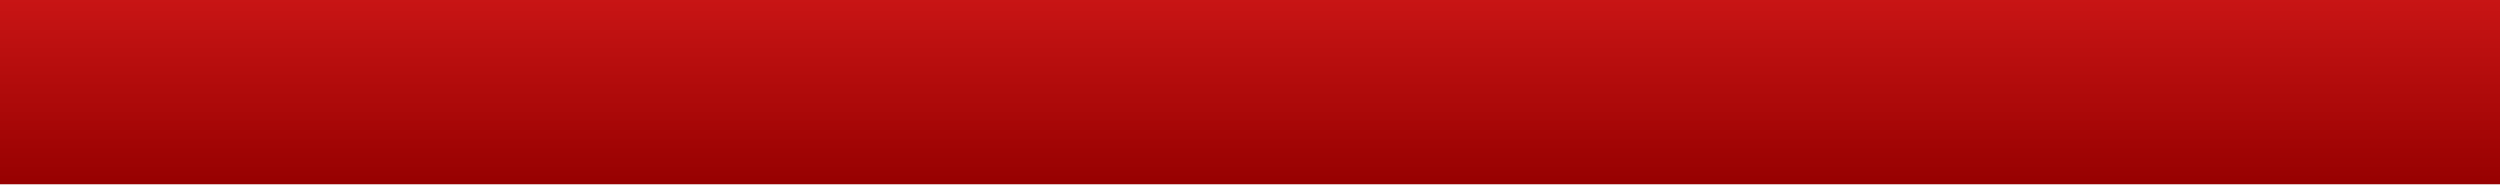
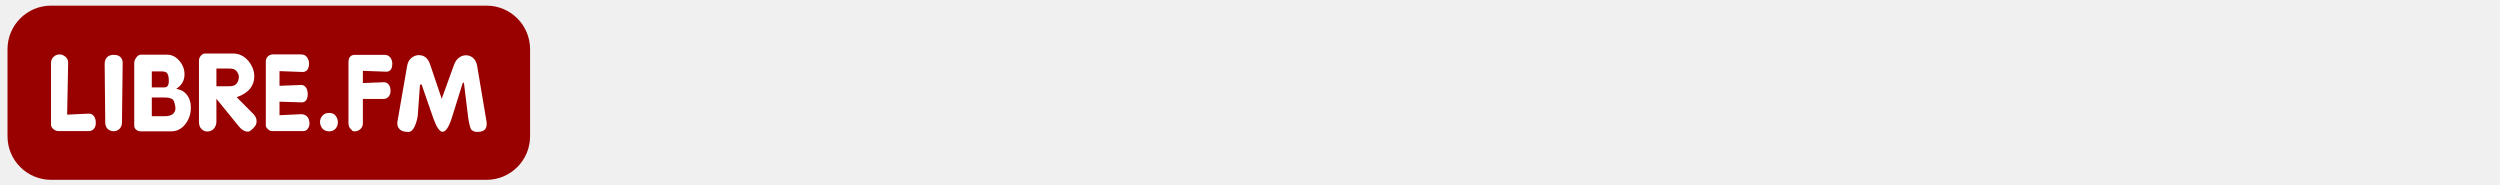
- <svg xmlns="http://www.w3.org/2000/svg" xmlns:xlink="http://www.w3.org/1999/xlink" width="950" height="70" id="svg2507" version="1.0">
+ <svg xmlns="http://www.w3.org/2000/svg" width="950" height="70" id="svg2507" version="1.0">
  <defs id="defs2509">
    <linearGradient id="linearGradient2541">
      <stop style="stop-color:#980101;stop-opacity:1;" offset="0" id="stop2543" />
      <stop style="stop-color:#ce1717;stop-opacity:1;" offset="1" id="stop2545" />
    </linearGradient>
-     <linearGradient xlink:href="#linearGradient2541" id="linearGradient2547" x1="245.714" y1="68.571" x2="245.714" y2="-7.86" gradientUnits="userSpaceOnUse" />
+     <marker orient="auto" refY="0" refX="0" id="StopM" style="overflow:visible">
+       <path id="path3364" d="M 0,5.65 L 0,-5.65" style="fill:none;fill-opacity:0.75;fill-rule:evenodd;stroke:#000000;stroke-width:1pt" transform="scale(0.4,0.4)" />
+     </marker>
+     <marker orient="auto" refY="0" refX="0" id="StopL" style="overflow:visible">
+       <path id="path3361" d="M 0,5.65 L 0,-5.65" style="fill:none;fill-opacity:0.75;fill-rule:evenodd;stroke:#000000;stroke-width:1pt" transform="scale(0.8,0.8)" />
+     </marker>
  </defs>
  <g id="layer1">
-     <rect style="opacity:1;fill:url(#linearGradient2547);fill-opacity:1;stroke:none;stroke-width:1;stroke-miterlimit:4;stroke-dasharray:none;stroke-opacity:1" id="rect2517" width="950" height="70" x="0" y="0" />
-     <g id="g2531" transform="translate(0,-0.4030053)">
-       <flowRoot xml:space="preserve" id="flowRoot2383" style="font-size:72px;font-style:normal;font-variant:normal;font-weight:normal;font-stretch:normal;text-align:start;line-height:125%;writing-mode:lr-tb;text-anchor:start;fill:#ffffff;fill-opacity:1;stroke:none;stroke-width:1px;stroke-linecap:butt;stroke-linejoin:miter;stroke-opacity:1;font-family:Dyuthi;-inkscape-font-specification:Dyuthi" transform="matrix(1.303889,0,0,1.303889,981.1711,-103.8099)">
-         <flowRegion id="flowRegion2385">
-           <rect id="rect2387" width="919.265" height="360.228" x="-741.431" y="52.843" style="font-size:72px;font-style:normal;font-variant:normal;font-weight:normal;font-stretch:normal;text-align:start;line-height:125%;writing-mode:lr-tb;text-anchor:start;fill:#ffffff;fill-opacity:1;font-family:Dyuthi;-inkscape-font-specification:Dyuthi" />
-         </flowRegion>
-         <flowPara id="flowPara2389">libre.fm</flowPara>
-       </flowRoot>
-       <flowRoot transform="matrix(0.5717281,0,0,0.5717281,434.9941,-2.323446)" style="font-size:72px;font-style:normal;font-variant:normal;font-weight:normal;font-stretch:normal;text-align:start;line-height:125%;writing-mode:lr-tb;text-anchor:start;fill:#ffffff;fill-opacity:1;stroke:none;stroke-width:1px;stroke-linecap:butt;stroke-linejoin:miter;stroke-opacity:1;font-family:Dyuthi;-inkscape-font-specification:Dyuthi" id="flowRoot2523" xml:space="preserve">
-         <flowRegion id="flowRegion2525">
-           <rect style="font-size:72px;font-style:normal;font-variant:normal;font-weight:normal;font-stretch:normal;text-align:start;line-height:125%;writing-mode:lr-tb;text-anchor:start;fill:#ffffff;fill-opacity:1;font-family:Dyuthi;-inkscape-font-specification:Dyuthi" y="52.843" x="-741.431" height="360.228" width="919.265" id="rect2527" />
-         </flowRegion>
-         <flowPara id="flowPara2529">artistic. freedom.</flowPara>
-       </flowRoot>
+     <g id="g2536" transform="matrix(0.827381,0,0,0.827381,-104.7024,-130.2381)">
+       <g id="g3283">
+         <rect style="fill:#990000;fill-opacity:1;stroke:none;stroke-width:1;stroke-linecap:square;stroke-miterlimit:4;stroke-dasharray:none;stroke-opacity:1" id="rect3181" width="240" height="80" x="-370" y="160" ry="20" transform="scale(-1,1)" />
+         <path style="font-size:67.765px;font-style:normal;font-variant:normal;font-weight:normal;font-stretch:normal;text-align:start;line-height:125%;writing-mode:lr-tb;text-anchor:start;fill:#ffffff;fill-opacity:1;stroke:none;stroke-width:1px;stroke-linecap:butt;stroke-linejoin:miter;stroke-opacity:1;font-family:Dyuthi;-inkscape-font-specification:Dyuthi" d="M 149.971,186.368 C 149.971,185.132 150.39,184.162 151.229,183.456 C 151.934,182.75 152.861,182.397 154.008,182.397 C 154.89,182.397 155.773,182.772 156.655,183.522 C 157.449,184.228 157.846,185.177 157.846,186.368 L 157.383,210.059 L 167.309,209.596 C 168.324,209.596 169.118,209.993 169.692,210.787 C 170.265,211.537 170.552,212.574 170.552,213.897 C 170.552,214.956 170.265,215.838 169.692,216.544 C 169.162,217.25 168.368,217.603 167.309,217.603 L 153.346,217.603 C 152.552,217.603 151.78,217.294 151.03,216.676 C 150.324,216.103 149.971,215.397 149.971,214.559 L 149.971,186.368 z M 174.88,213.632 L 174.616,186.699 C 174.616,185.419 175.013,184.382 175.807,183.588 C 176.557,182.927 177.572,182.596 178.851,182.596 C 180.13,182.596 181.123,182.927 181.829,183.588 C 182.535,184.25 182.888,185.154 182.888,186.301 L 182.557,213.632 C 182.557,214.868 182.182,215.86 181.432,216.61 C 180.682,217.316 179.8,217.669 178.785,217.669 C 177.638,217.669 176.711,217.316 176.005,216.61 C 175.255,215.904 174.88,214.912 174.88,213.632 L 174.88,213.632 z M 188.194,186.368 C 188.194,185.485 188.503,184.647 189.121,183.853 C 189.739,182.971 190.444,182.529 191.239,182.529 L 203.283,182.529 C 205.444,182.529 207.319,183.456 208.908,185.309 C 210.496,187.162 211.29,189.235 211.29,191.529 C 211.29,194.397 210.011,196.625 207.452,198.213 C 209.702,198.566 211.422,199.581 212.614,201.257 C 213.672,202.757 214.202,204.61 214.202,206.816 C 214.202,209.64 213.408,212.11 211.819,214.228 C 210.055,216.566 207.849,217.735 205.202,217.735 L 191.239,217.735 C 190.444,217.735 189.739,217.493 189.121,217.007 C 188.503,216.522 188.194,215.882 188.194,215.088 L 188.194,186.368 z M 202.092,202.184 L 196.268,202.184 L 196.268,210.787 L 202.092,210.787 C 203.9,210.787 205.224,210.412 206.062,209.662 C 206.768,208.956 207.121,208.14 207.121,207.213 C 207.121,206.64 207.011,205.912 206.79,205.029 C 206.569,204.147 206.305,203.551 205.996,203.243 C 205.29,202.537 203.989,202.184 202.092,202.184 L 202.092,202.184 z M 200.9,190.206 L 196.268,190.206 L 196.268,197.551 L 202.092,197.551 C 203.415,197.551 204.077,196.581 204.077,194.64 C 204.077,193.051 203.856,191.904 203.415,191.199 C 203.018,190.537 202.18,190.206 200.9,190.206 L 200.9,190.206 z M 217.93,185.11 C 217.93,184.493 218.195,183.809 218.724,183.059 C 219.342,182.353 219.96,182 220.577,182 L 233.68,182 C 236.283,182 238.555,183.081 240.496,185.243 C 242.394,187.493 243.342,189.919 243.342,192.522 C 243.342,194.551 242.724,196.382 241.489,198.015 C 240.121,199.735 238.048,201.081 235.269,202.051 L 243.144,209.993 C 243.982,210.963 244.401,212 244.401,213.103 C 244.401,214.162 244.048,215.044 243.342,215.75 C 243.077,216.103 242.647,216.544 242.052,217.074 C 241.456,217.603 240.938,217.868 240.496,217.868 C 238.996,217.868 237.629,217.118 236.394,215.618 L 225.938,202.779 L 225.938,213.301 C 225.938,214.581 225.519,215.684 224.68,216.61 C 223.886,217.404 222.916,217.801 221.769,217.801 C 220.666,217.801 219.761,217.404 219.055,216.61 C 218.305,215.904 217.93,214.801 217.93,213.301 L 217.93,185.11 z M 225.938,188.882 L 225.938,197.022 L 231.827,197.022 C 233.46,197.022 234.585,196.625 235.202,195.831 C 235.864,195.037 236.217,193.978 236.261,192.654 C 236.261,191.904 235.908,191.044 235.202,190.074 C 234.585,189.279 233.46,188.882 231.827,188.882 L 225.938,188.882 z M 248.628,185.838 C 248.628,184.779 248.937,183.941 249.554,183.324 C 250.26,182.706 251.076,182.397 252.003,182.397 L 264.841,182.397 C 266.032,182.397 266.937,182.838 267.554,183.721 C 268.172,184.559 268.481,185.507 268.481,186.566 C 268.481,187.757 268.238,188.706 267.753,189.412 C 267.223,190.118 266.473,190.471 265.503,190.471 L 254.915,190.074 L 254.915,196.824 L 264.841,196.426 C 265.767,196.426 266.495,196.801 267.025,197.551 C 267.598,198.301 267.885,199.338 267.885,200.662 C 267.885,201.721 267.665,202.625 267.223,203.375 C 266.694,204.081 266.01,204.434 265.172,204.434 L 254.915,204.103 L 254.915,210.324 L 264.841,209.86 C 266.076,209.86 267.025,210.257 267.687,211.051 C 268.348,211.757 268.679,212.794 268.679,214.162 C 268.679,215.088 268.415,215.882 267.885,216.544 C 267.4,217.25 266.76,217.603 265.966,217.603 L 251.275,217.603 C 250.745,217.603 250.172,217.294 249.554,216.676 C 248.937,216.191 248.628,215.596 248.628,214.89 L 248.628,185.838 z M 277.758,209.265 C 278.993,209.265 279.964,209.684 280.67,210.522 C 281.376,211.449 281.729,212.463 281.729,213.566 C 281.729,214.669 281.398,215.618 280.736,216.412 C 279.986,217.294 278.993,217.735 277.758,217.735 C 276.434,217.735 275.376,217.294 274.582,216.412 C 273.876,215.485 273.523,214.493 273.523,213.434 C 273.523,212.331 273.898,211.36 274.648,210.522 C 275.354,209.684 276.39,209.265 277.758,209.265 L 277.758,209.265 z M 286.595,213.897 L 286.595,186.037 C 286.595,183.743 287.587,182.596 289.573,182.596 L 303.139,182.596 C 304.242,182.596 305.124,182.993 305.786,183.787 C 306.403,184.625 306.712,185.552 306.712,186.566 C 306.712,187.89 306.492,188.816 306.051,189.346 C 305.565,190.007 304.881,190.338 303.999,190.338 L 293.212,189.941 L 293.212,195.566 L 302.742,195.169 C 303.756,195.169 304.528,195.522 305.058,196.228 C 305.631,196.934 305.918,197.949 305.918,199.272 C 305.918,200.199 305.653,200.993 305.124,201.654 C 304.551,202.449 303.756,202.846 302.742,202.846 L 293.212,202.846 L 293.212,213.897 C 293.212,215.132 292.815,216.081 292.021,216.743 C 291.271,217.404 290.389,217.735 289.374,217.735 C 288.933,217.735 288.613,217.658 288.415,217.504 C 288.216,217.349 287.984,217.096 287.72,216.743 C 286.97,216.125 286.595,215.176 286.595,213.897 L 286.595,213.897 z M 324.056,186.897 L 329.417,202.779 L 335.174,186.897 C 335.703,185.574 336.453,184.559 337.424,183.853 C 338.395,183.147 339.453,182.794 340.601,182.794 C 341.792,182.794 342.85,183.191 343.777,183.985 C 344.792,184.868 345.431,186.103 345.696,187.691 L 350.064,213.632 L 350.064,214.493 C 350.064,215.551 349.733,216.412 349.071,217.074 C 348.321,217.691 347.196,218 345.696,218 C 344.725,218 343.865,217.691 343.115,217.074 C 342.63,216.676 342.123,214.846 341.593,211.581 L 339.608,195.368 L 339.542,195.368 C 339.409,195.368 339.255,195.412 339.078,195.5 L 334.049,211.581 C 332.681,215.816 331.27,217.934 329.814,217.934 C 328.446,217.934 327.012,215.816 325.512,211.581 L 320.284,196.493 L 320.086,196.162 L 320.02,196.162 C 319.887,196.162 319.689,196.25 319.424,196.426 L 318.431,210.39 C 318.167,212.331 317.659,214.085 316.909,215.651 C 316.159,217.217 315.233,218 314.13,218 C 312.277,218 310.975,217.625 310.225,216.875 C 309.431,216.169 309.034,215.265 309.034,214.162 L 309.034,213.566 L 313.534,187.691 C 313.799,186.147 314.439,184.934 315.453,184.051 C 316.556,183.169 317.703,182.728 318.895,182.728 C 321.365,182.728 323.086,184.118 324.056,186.897 L 324.056,186.897 z" id="text3183" />
+       </g>
    </g>
  </g>
</svg>
